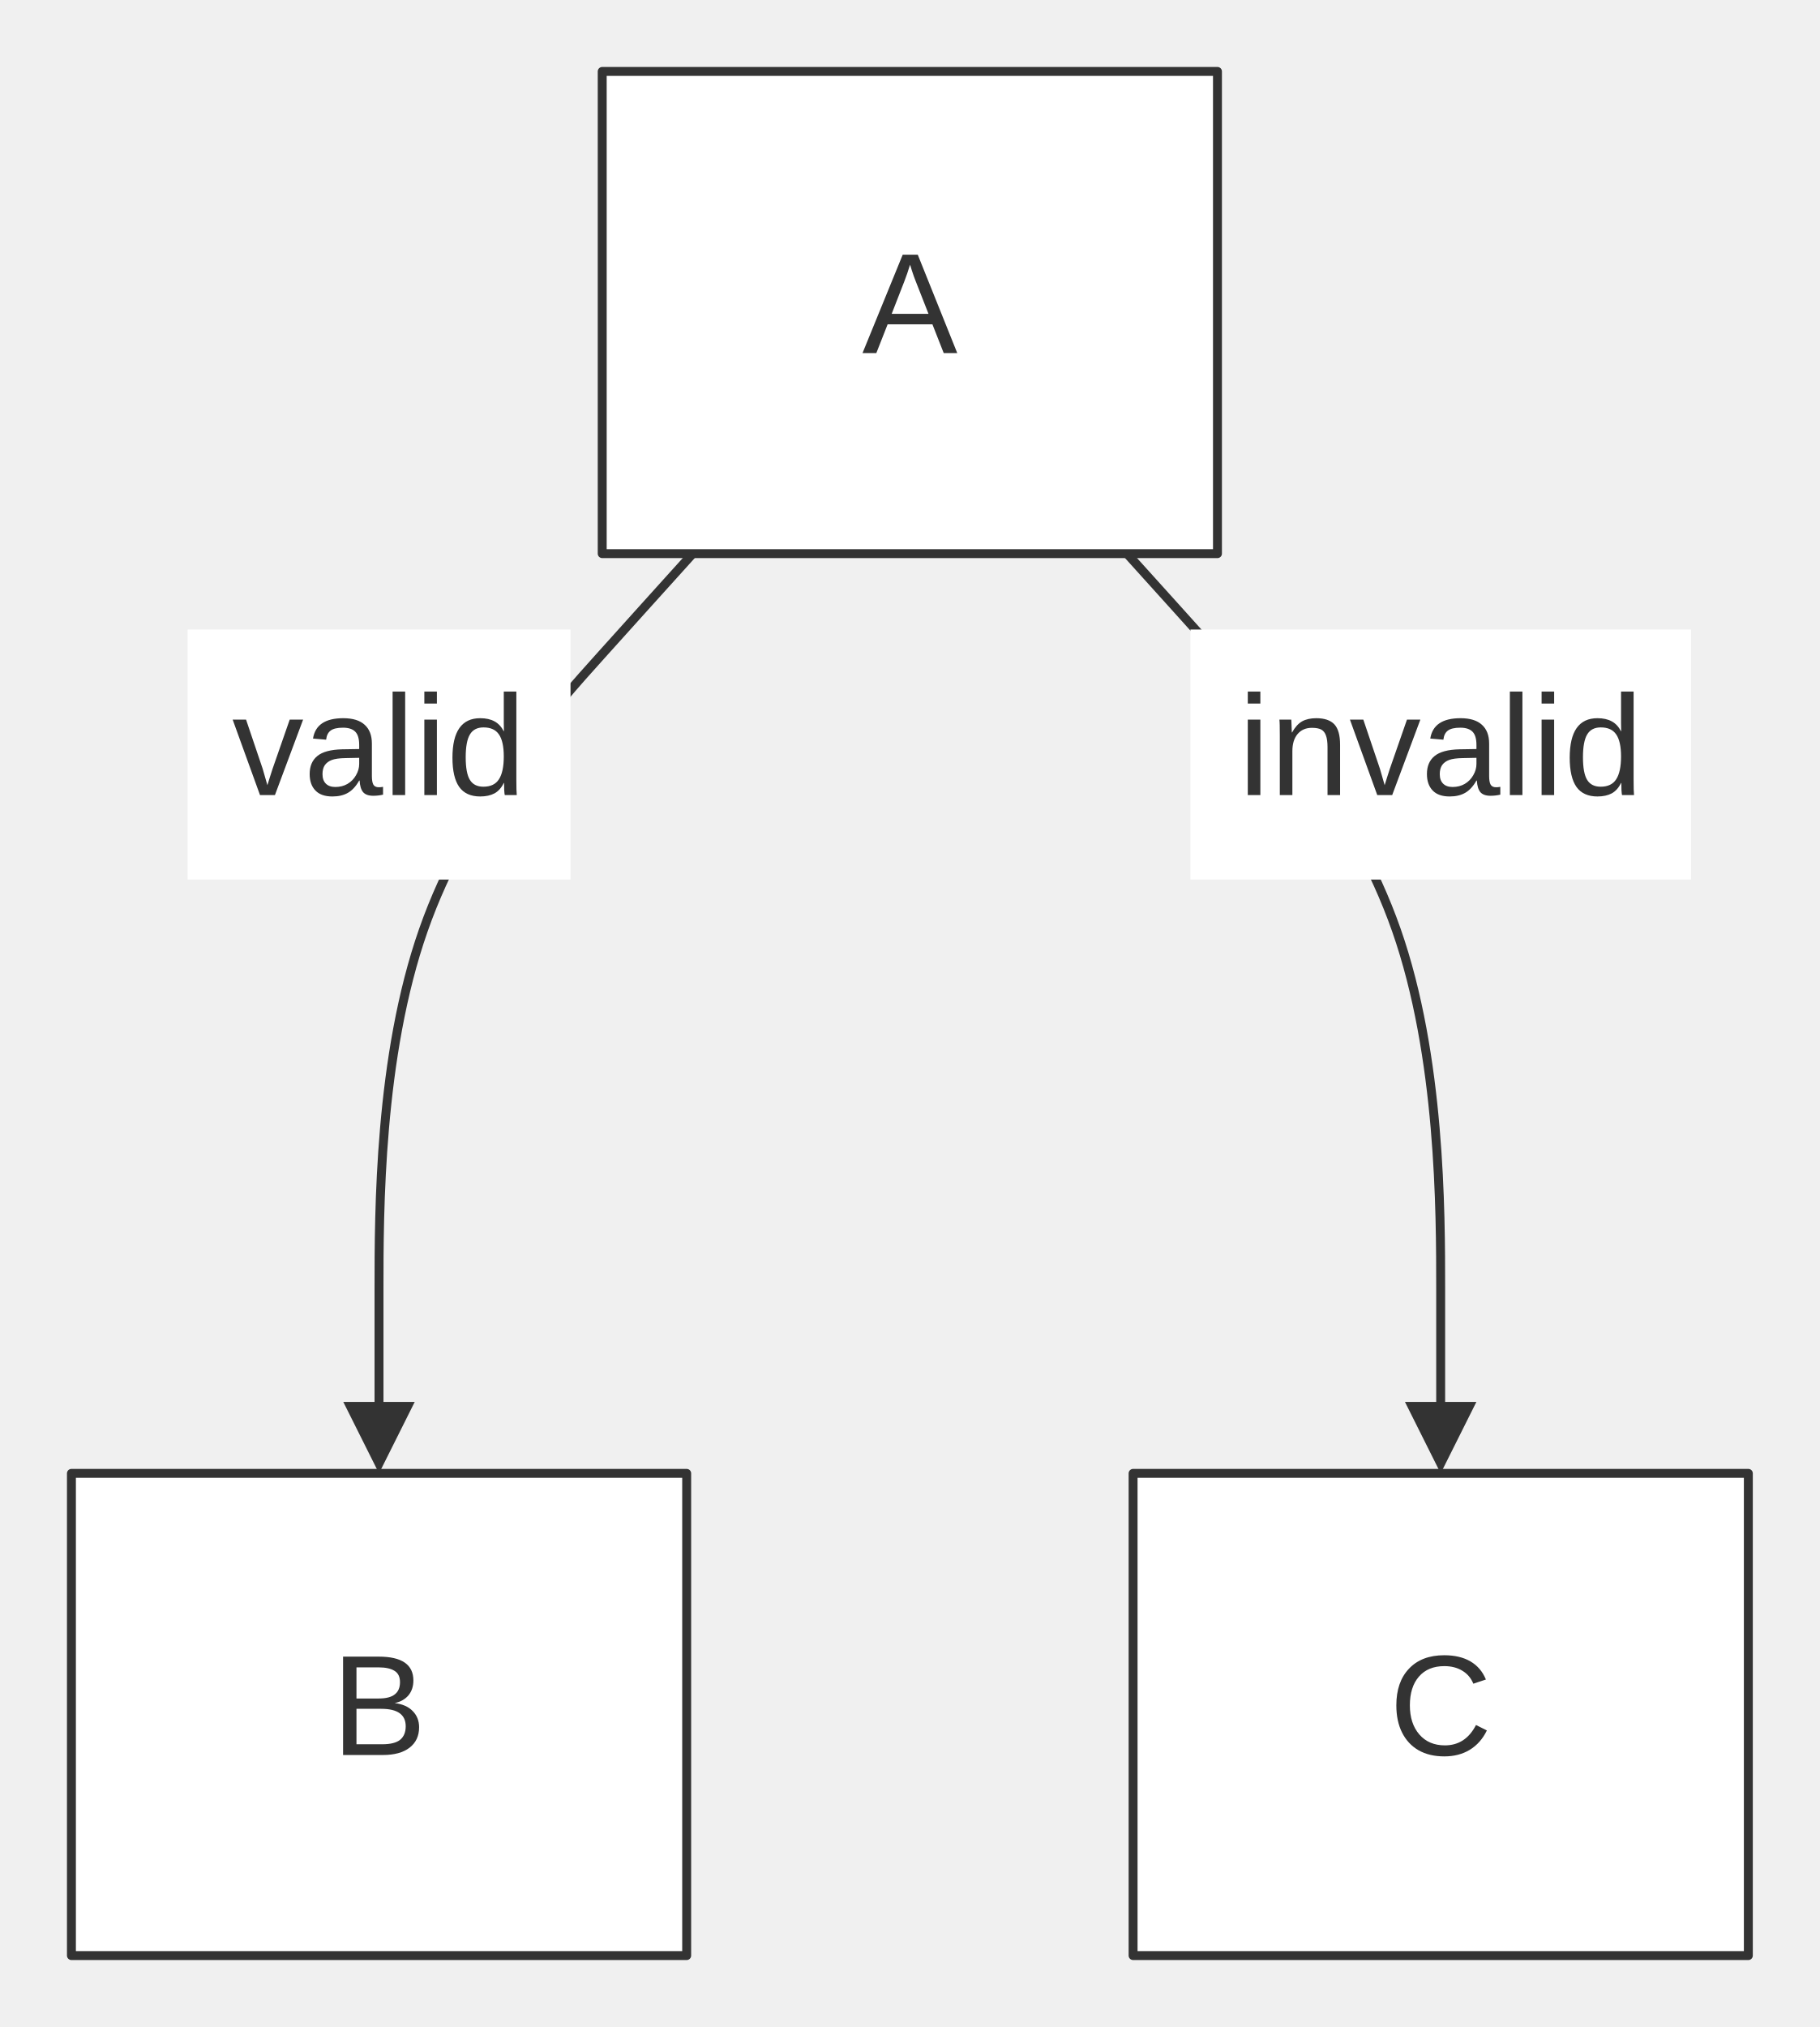
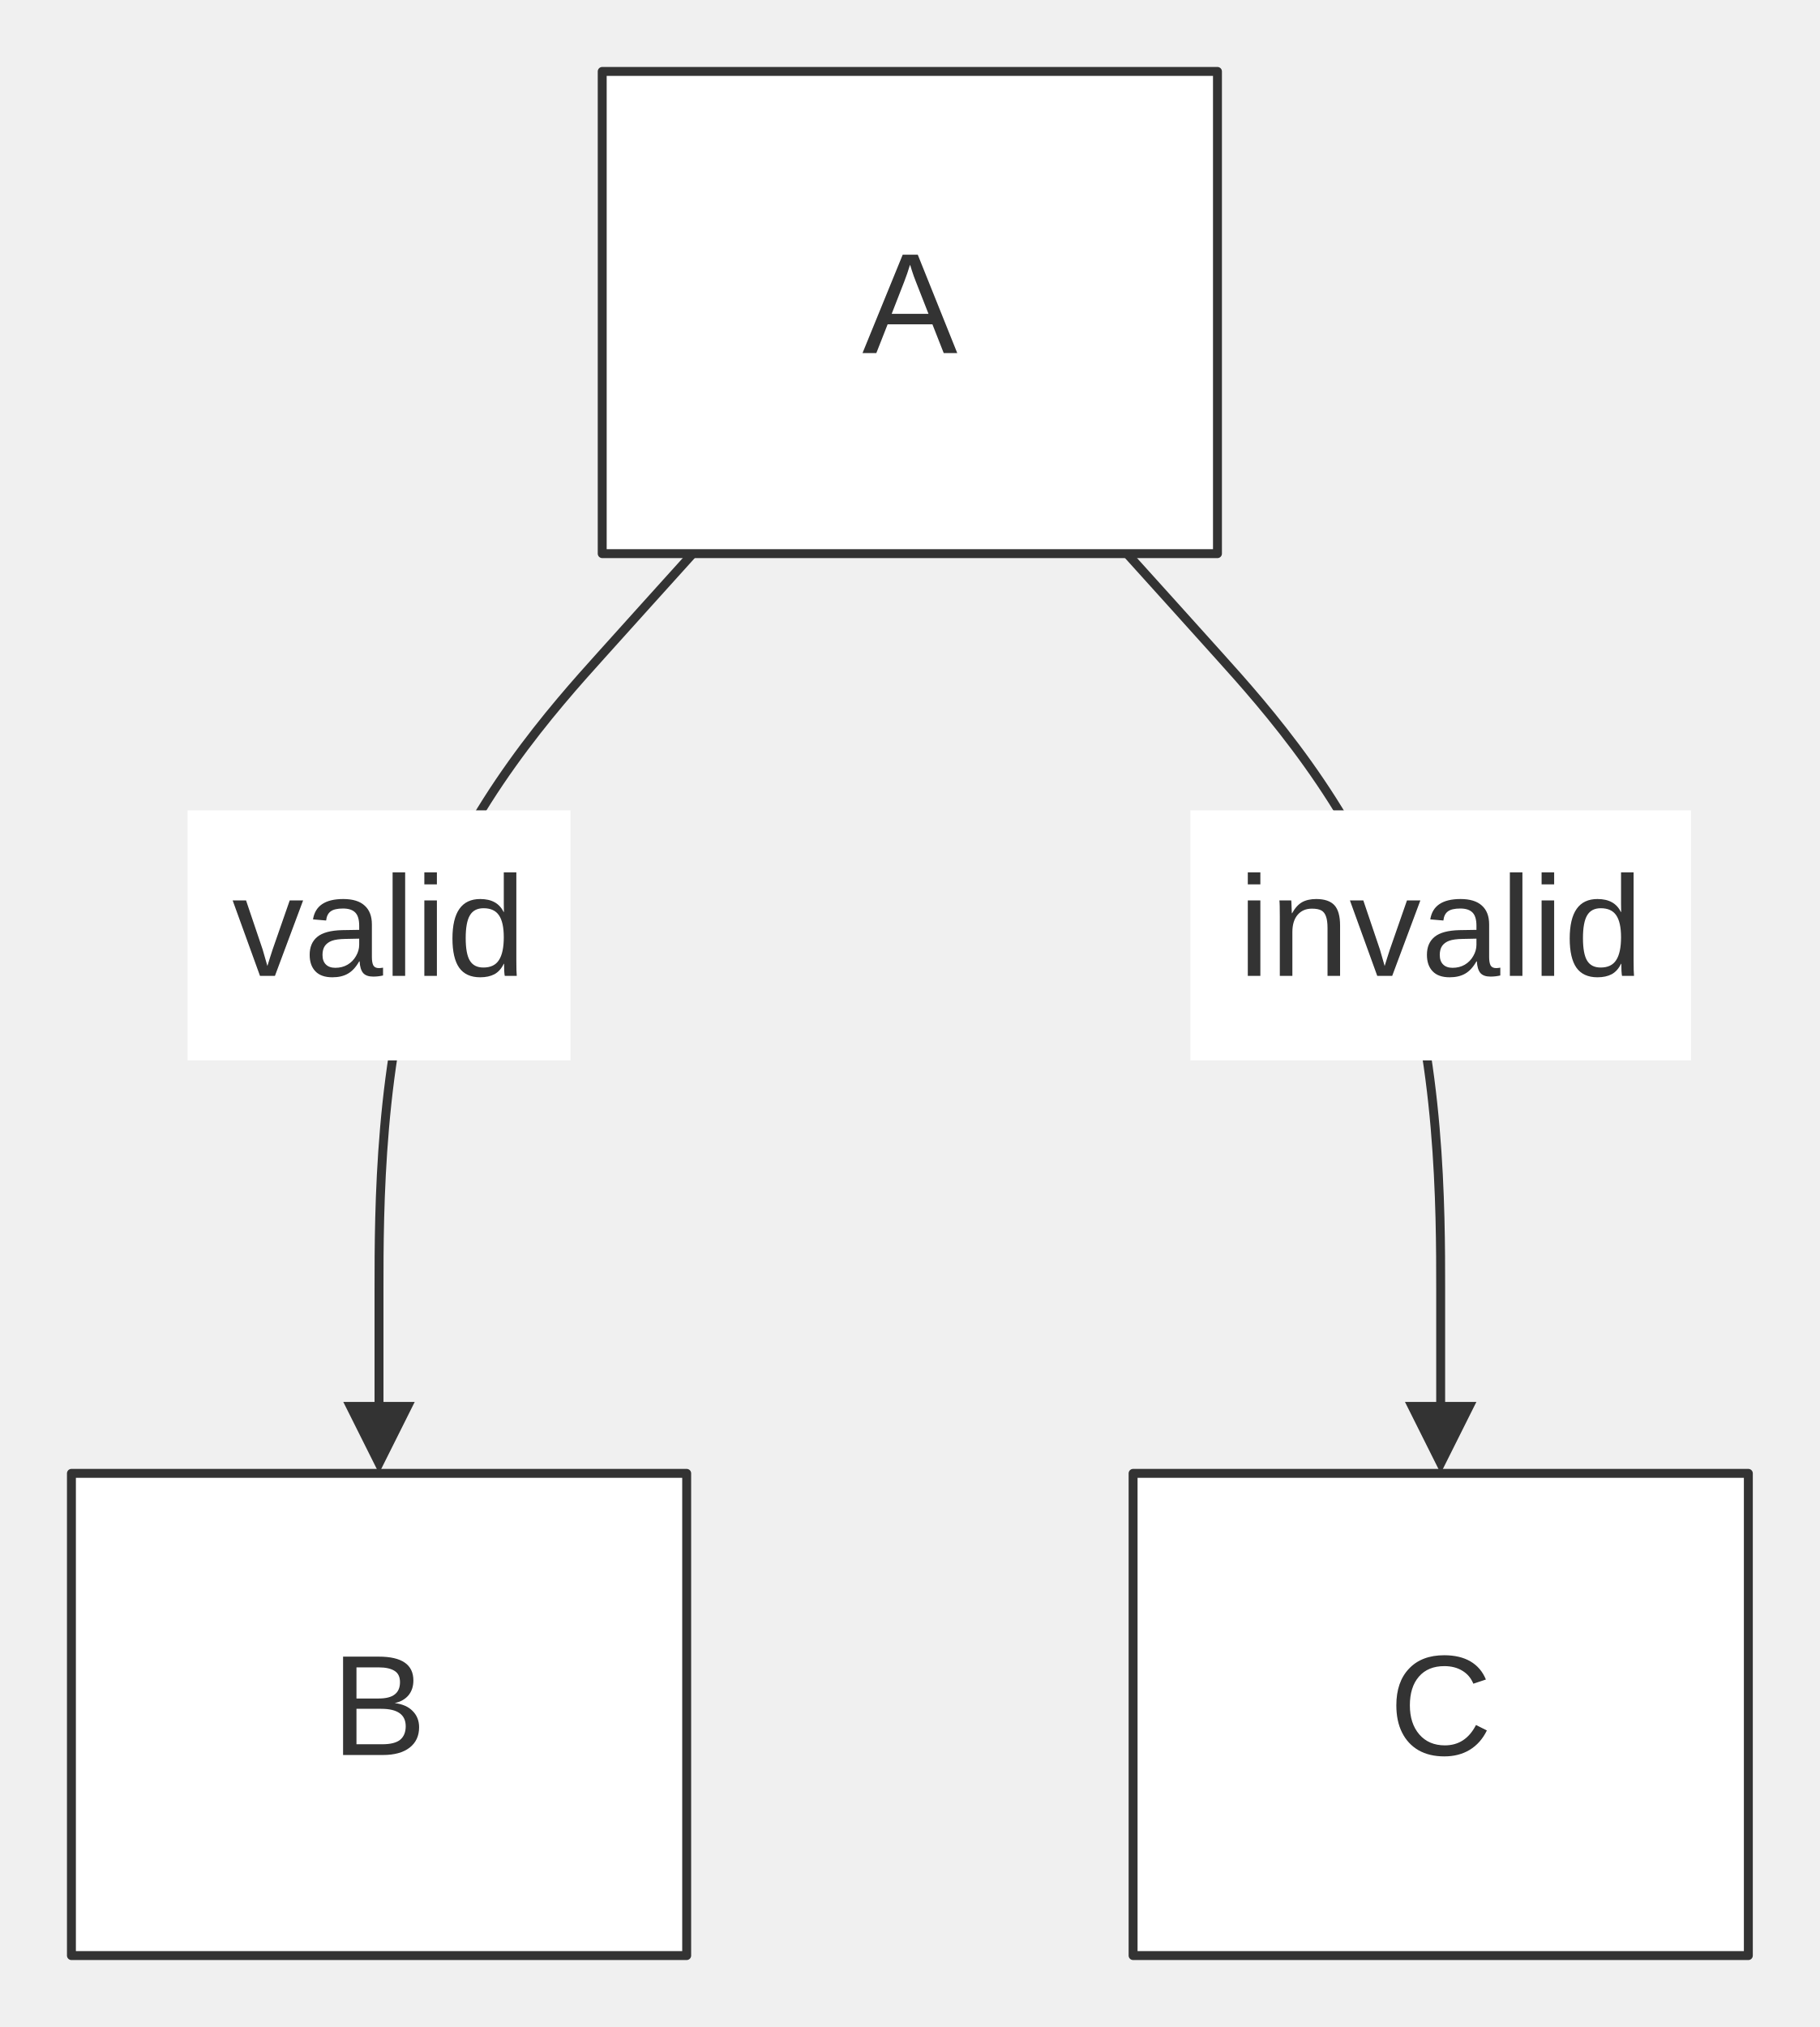
<svg xmlns="http://www.w3.org/2000/svg" width="100%" viewBox="0 0 203.82 227.00" style="max-width: 203.82px; background-color: transparent;" font-family="&quot;trebuchet ms&quot;, verdana, arial, sans-serif" font-size="16.00">
  <defs>
    <marker id="arrowhead" viewBox="0 0 10.00 10.00" refX="5.00" refY="5.00" markerWidth="8.00" markerHeight="8.00" orient="auto-start-reverse" markerUnits="userSpaceOnUse">
      <path d="M 0 0 L 10.00 5.00 L 0 10.00 z" fill="#333" />
    </marker>
  </defs>
  <g transform="translate(0.00,0.00)">
    <g class="edgePaths">
      <path d="M77.59,62.00 L72.23,67.94 L67.27,73.45 C62.31,78.96 52.38,89.98 47.42,104.16 C42.45,118.33 42.45,135.67 42.45,144.33 L42.45,153.00 L42.45,161.00" stroke="#333" stroke-width="1.00" fill="none" stroke-linecap="round" stroke-linejoin="round" marker-end="url(#arrowhead)" />
      <path d="M126.23,62.00 L131.59,67.94 L136.55,73.45 C141.51,78.96 151.44,89.98 156.40,104.16 C161.36,118.33 161.36,135.67 161.36,144.33 L161.36,153.00 L161.36,161.00" stroke="#333" stroke-width="1.00" fill="none" stroke-linecap="round" stroke-linejoin="round" marker-end="url(#arrowhead)" />
    </g>
    <g class="nodes">
      <rect x="67.45" y="8.00" width="68.91" height="54.00" fill="white" stroke="#333" stroke-width="1.00" stroke-linejoin="round" />
      <text x="101.91" y="35.00" text-anchor="middle" dominant-baseline="middle" fill="#333">A</text>
      <rect x="8.00" y="165.00" width="68.91" height="54.00" fill="white" stroke="#333" stroke-width="1.00" stroke-linejoin="round" />
      <text x="42.45" y="192.00" text-anchor="middle" dominant-baseline="middle" fill="#333">B</text>
      <rect x="126.91" y="165.00" width="68.91" height="54.00" fill="white" stroke="#333" stroke-width="1.00" stroke-linejoin="round" />
      <text x="161.36" y="192.00" text-anchor="middle" dominant-baseline="middle" fill="#333">C</text>
    </g>
    <g class="edgeLabels">
-       <rect x="21.01" y="70.50" width="42.89" height="28.00" fill="white" />
-       <text x="42.45" y="84.50" text-anchor="middle" dominant-baseline="middle" fill="#333">valid</text>
-       <rect x="133.33" y="70.50" width="56.07" height="28.00" fill="white" />
-       <text x="161.36" y="84.50" text-anchor="middle" dominant-baseline="middle" fill="#333">invalid</text>
+       <rect x="21.01" y="90.75" width="42.89" height="28.00" fill="white" />
+       <text x="42.45" y="104.75" text-anchor="middle" dominant-baseline="middle" fill="#333">valid</text>
+       <rect x="133.33" y="90.75" width="56.07" height="28.00" fill="white" />
+       <text x="161.36" y="104.75" text-anchor="middle" dominant-baseline="middle" fill="#333">invalid</text>
    </g>
  </g>
</svg>
